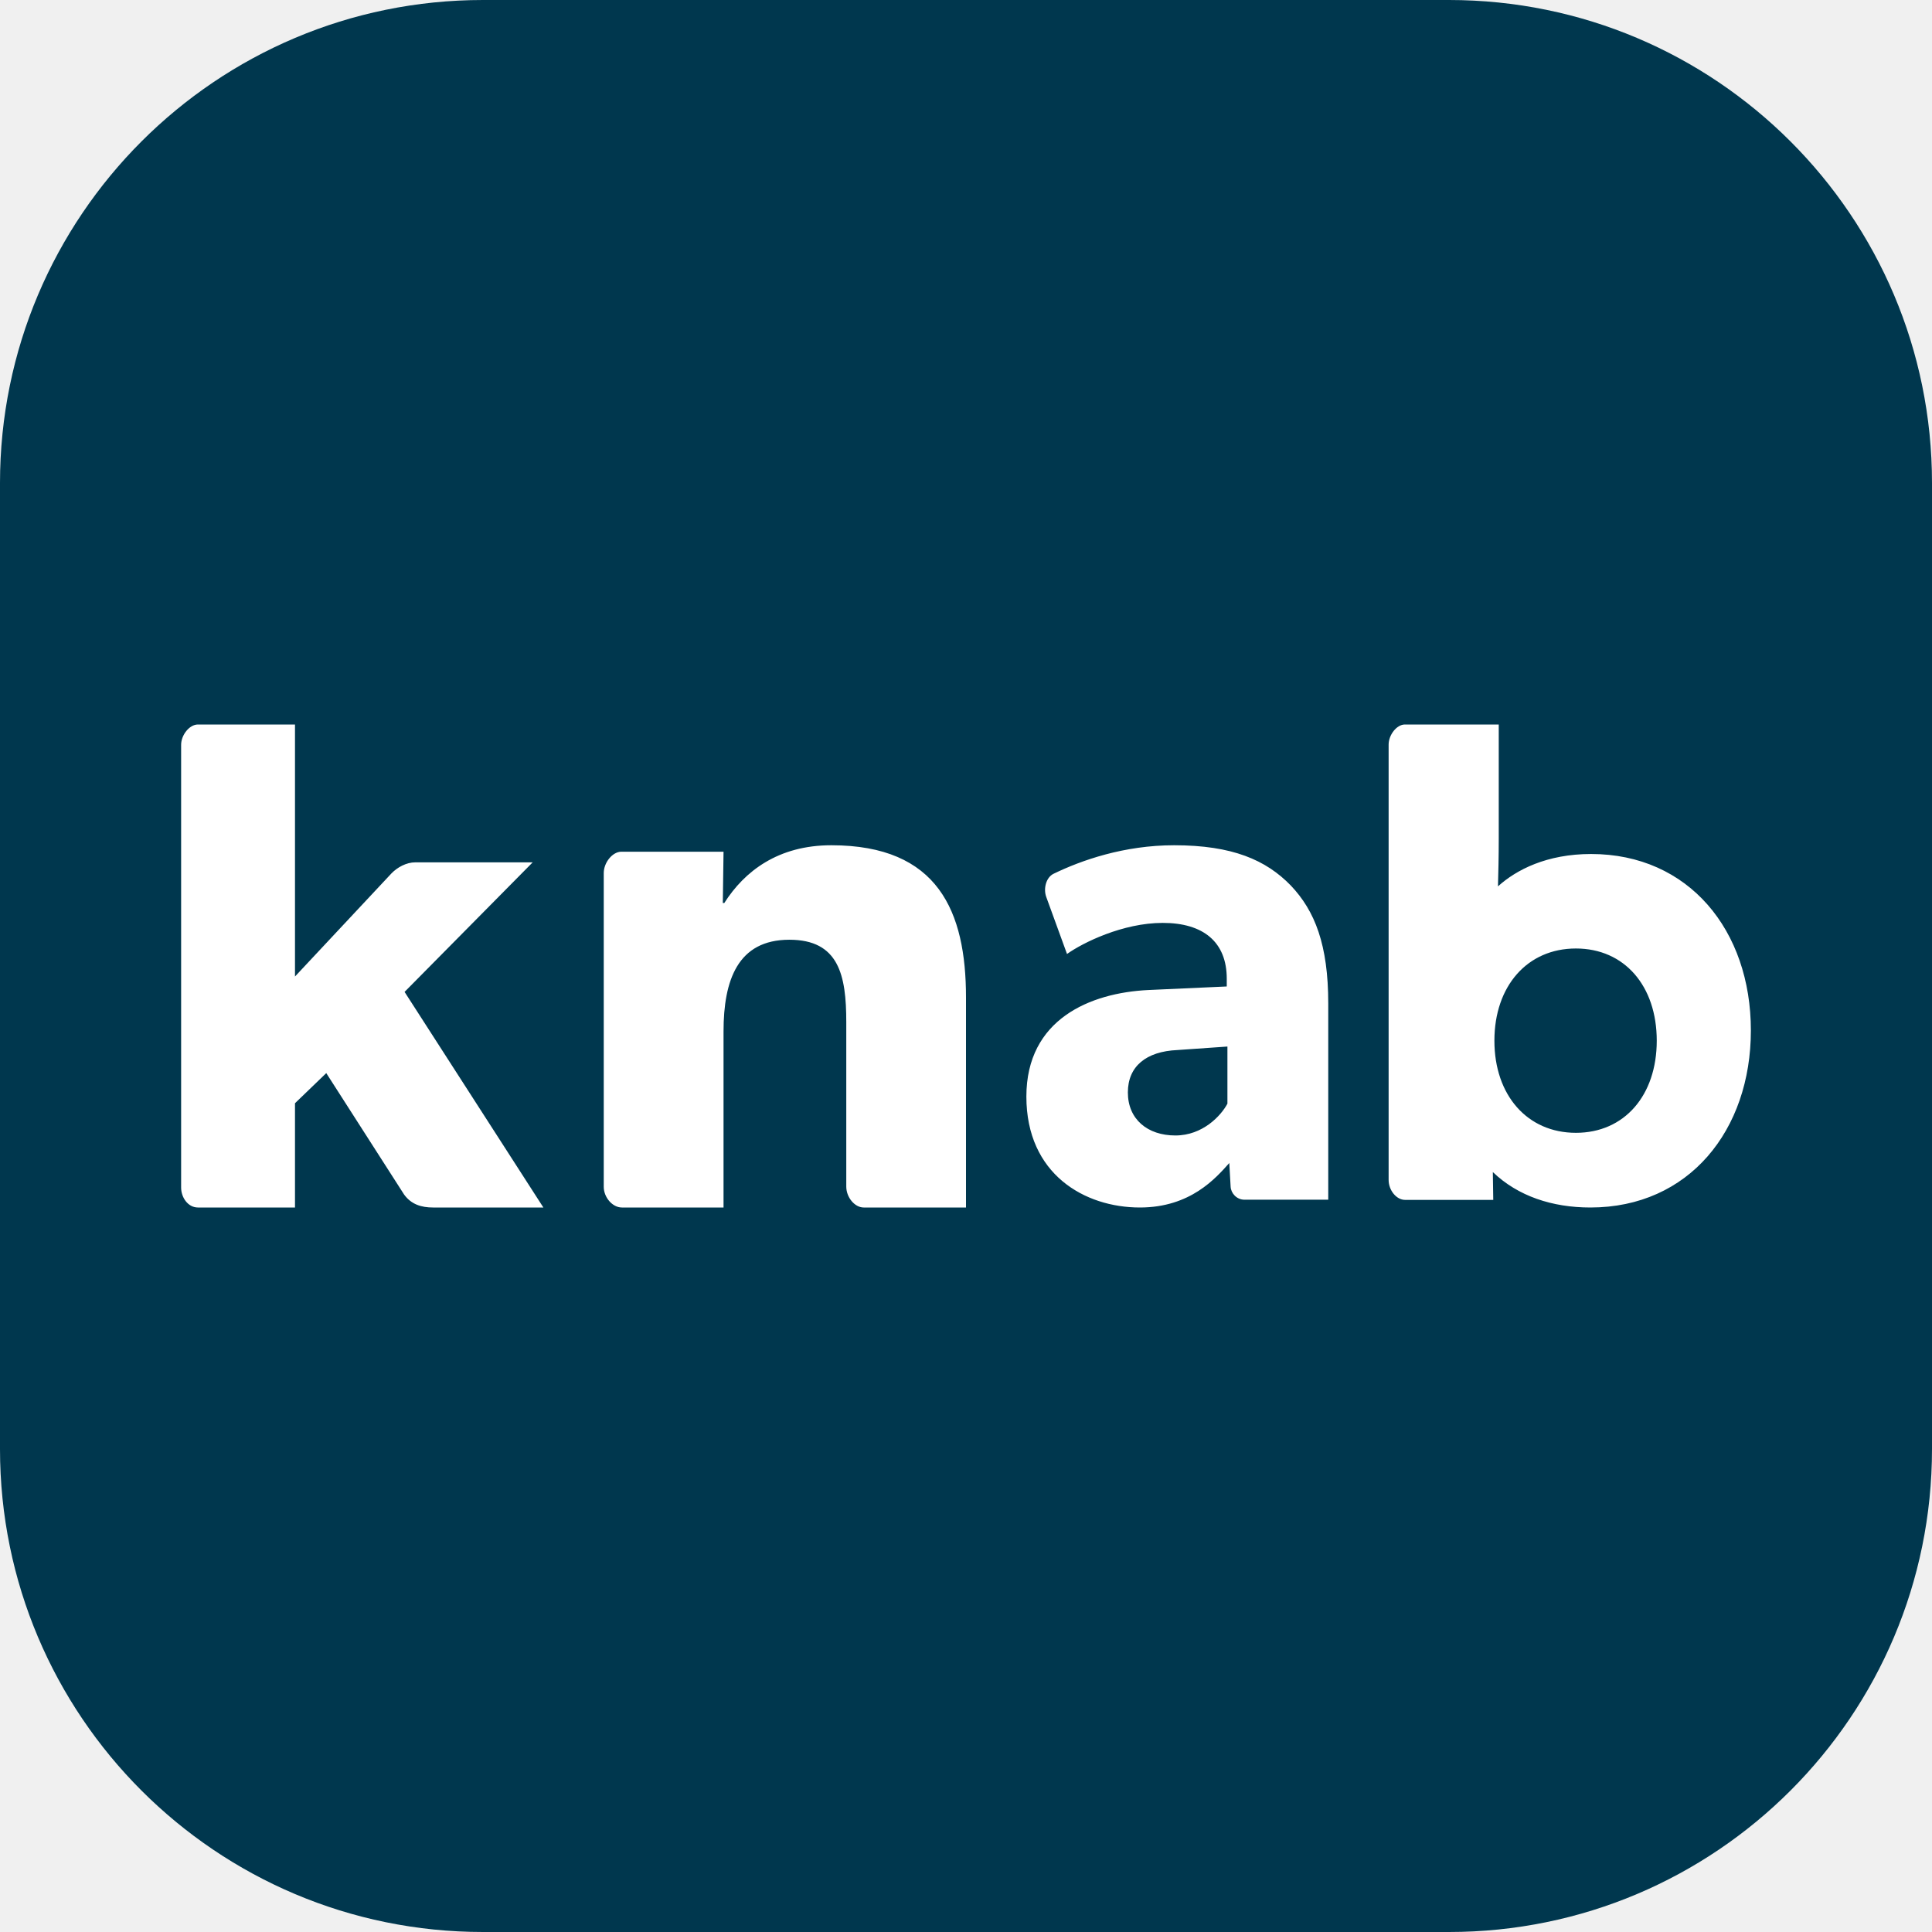
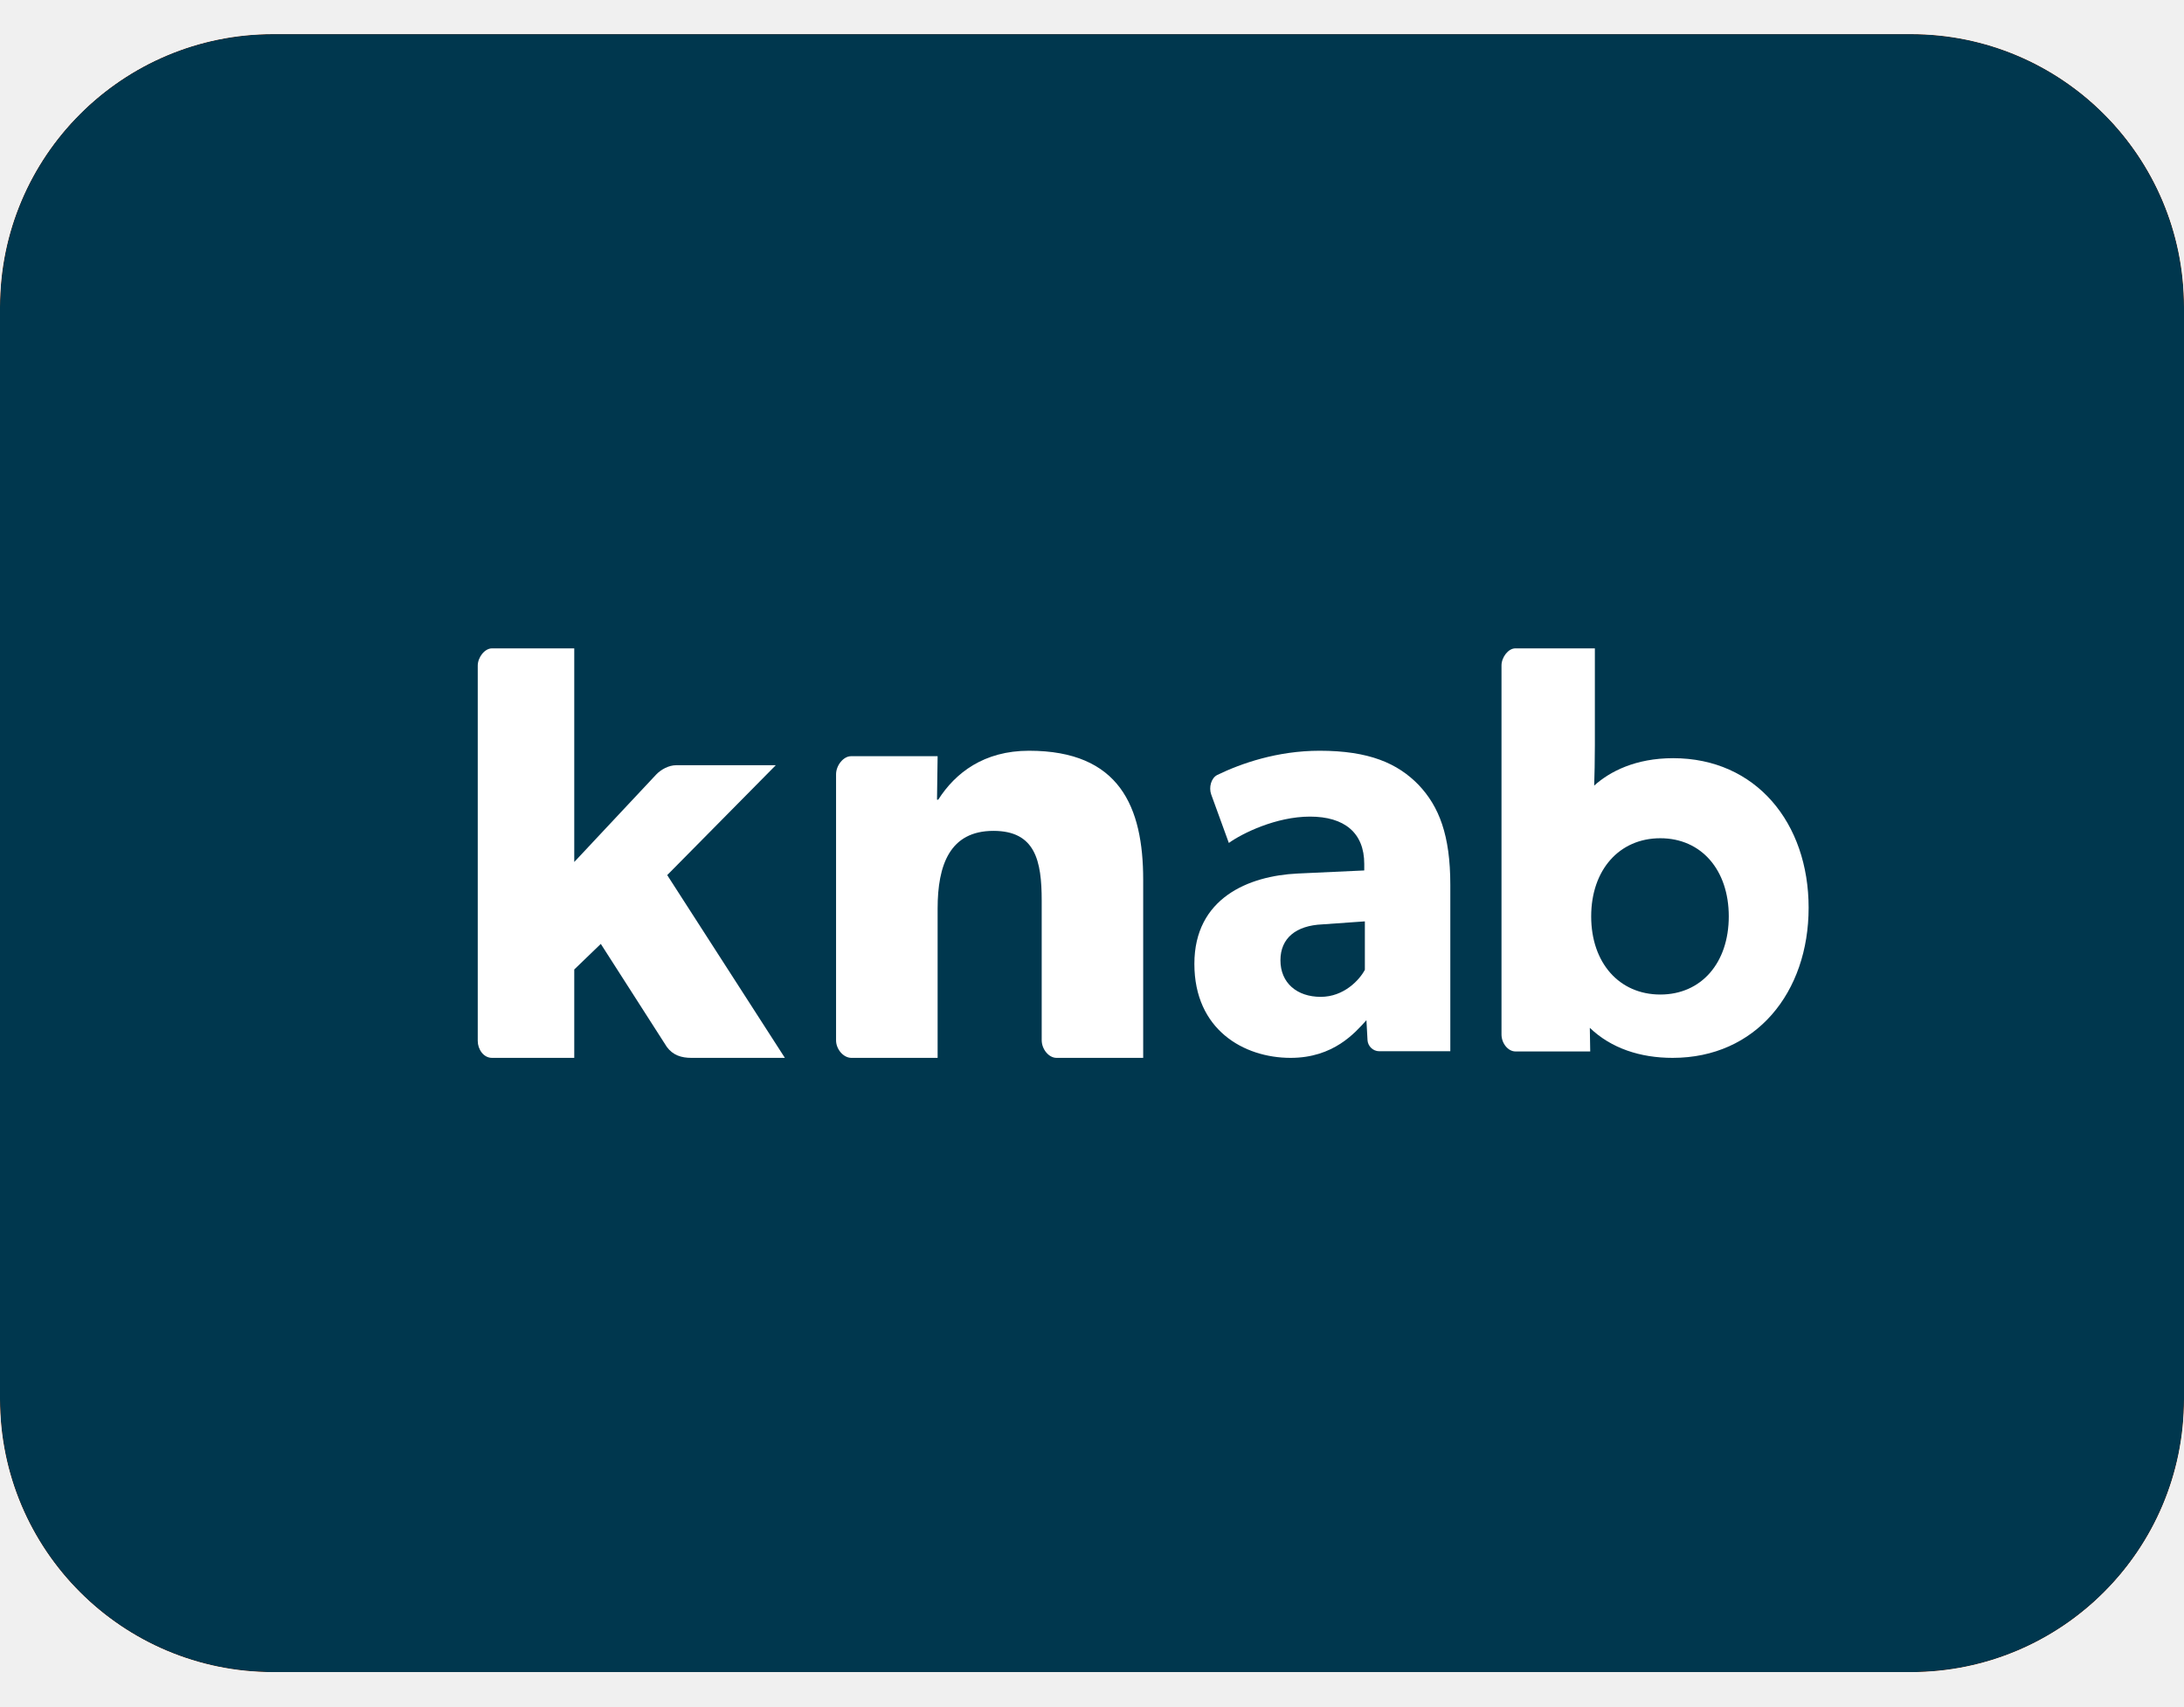
- <svg xmlns="http://www.w3.org/2000/svg" xmlns:xlink="http://www.w3.org/1999/xlink" width="32" height="32" viewBox="0 0 32 32">
-   <defs>
-     <rect id="knab-a" width="32" height="32" rx="8" />
-   </defs>
-   <g fill="none" fill-rule="evenodd">
-     <mask id="knab-b" fill="#fff">
-       <use xlink:href="#knab-a" />
-     </mask>
-     <use fill="#00374E" xlink:href="#knab-a" />
-     <g fill="#FFF" mask="url(#knab-b)">
-       <g transform="translate(3 12)">
-         <path d="M10.769 2C9.889 2 9.331 2.43 8.997 2.956L8.972 2.956 8.984 2.107 7.292 2.107C7.143 2.107 7 2.288 7 2.46L7 7.657C7 7.831 7.143 8 7.301 8L8.984 8 8.984 5.084C8.984 4.234 9.22 3.565 10.074 3.565 10.893 3.565 11.017 4.151 11.017 4.928L11.017 7.653C11.017 7.834 11.158 8 11.306 8L13 8 13 4.522C13 3.099 12.541 2 10.769 2M23.102 6.763C22.299 6.763 21.752 6.143 21.752 5.237 21.752 4.33 22.299 3.71 23.102 3.71 23.906 3.71 24.441 4.33 24.441 5.237 24.441 6.143 23.906 6.763 23.102 6.763L23.102 6.763zM23.353 2.145C22.62 2.145 22.115 2.406 21.811 2.681 21.817 2.48 21.824 2.185 21.824 1.894L21.824 0 20.269 0C20.132 0 20 .174 20 .333L20 7.543C20 7.715 20.129 7.874 20.273 7.874L21.733 7.874 21.726 7.413C22.142 7.813 22.711 8 23.342 8 24.973 8 26 6.721 26 5.067 26 3.412 24.973 2.145 23.353 2.145L23.353 2.145zM5.823 2.283L3.879 2.283C3.73 2.283 3.581 2.366 3.485 2.465L1.886 4.174 1.886 0 .278 0C.136 0 0 .175 0 .337L0 7.669C0 7.833.112 8 .279 8L1.886 8 1.886 6.273 2.404 5.774 3.693 7.785C3.813 7.95 3.98 8 4.173 8L6 8 3.701 4.429 5.823 2.283M17.33 6.28C17.224 6.48 16.92 6.807 16.468 6.807 16.006 6.807 15.681 6.538 15.681 6.094 15.681 5.661 15.985 5.415 16.5 5.392L17.33 5.334 17.33 6.28 17.33 6.28zM18.38 2.667C17.97 2.245 17.414 2 16.447 2 15.62 2 14.911 2.248 14.447 2.474 14.327 2.535 14.28 2.715 14.328 2.853L14.673 3.801C14.935 3.614 15.597 3.286 16.259 3.286 16.931 3.286 17.319 3.603 17.319 4.21L17.319 4.339 16.017 4.398C15.061 4.445 14 4.878 14 6.163 14 7.45 14.967 8 15.88 8 16.721 8 17.141 7.509 17.361 7.263L17.383 7.656C17.389 7.764 17.483 7.871 17.613 7.871L19 7.871 19 4.62C19 3.649 18.779 3.087 18.38 2.667L18.38 2.667z" />
-       </g>
-     </g>
+ <svg xmlns="http://www.w3.org/2000/svg" width="32" height="25" viewBox="0 0 32 25" fill="none">
+   <mask id="mask0" mask-type="alpha" maskUnits="userSpaceOnUse" x="0" y="0" width="32" height="25">
+     <path d="M28 0H4C1.791 0 0 1.791 0 4V20C0 22.209 1.791 24 4 24H28C30.209 24 32 22.209 32 20V4C32 1.791 30.209 0 28 0Z" transform="translate(0 0.5)" fill="white" />
+   </mask>
+   <g mask="url(#mask0)">
+     <path d="M28 0H4C1.791 0 0 1.791 0 4V20C0 22.209 1.791 24 4 24H28C30.209 24 32 22.209 32 20V4C32 1.791 30.209 0 28 0Z" transform="translate(0 0.5)" fill="#FF5300" />
+   </g>
+   <mask id="mask1" mask-type="alpha" maskUnits="userSpaceOnUse" x="0" y="0" width="32" height="25">
+     <path d="M28 0H4C1.791 0 0 1.791 0 4V20C0 22.209 1.791 24 4 24H28C30.209 24 32 22.209 32 20V4C32 1.791 30.209 0 28 0Z" transform="translate(0 0.5)" fill="white" />
+   </mask>
+   <g mask="url(#mask1)">
+     <path d="M28 0H4C1.791 0 0 1.791 0 4V20C0 22.209 1.791 24 4 24H28C30.209 24 32 22.209 32 20V4C32 1.791 30.209 0 28 0Z" transform="translate(0 0.5)" fill="#00374E" />
+     <path fill-rule="evenodd" clip-rule="evenodd" d="M2.827 0C2.167 0 1.748 0.323 1.497 0.717H1.479L1.488 0.08H0.219C0.107 0.08 0 0.216 0 0.345V4.243C0 4.373 0.107 4.5 0.225 4.5H1.488V2.313C1.488 1.676 1.665 1.174 2.306 1.174C2.92 1.174 3.013 1.613 3.013 2.196V4.24C3.013 4.375 3.118 4.5 3.23 4.5H4.5V1.892C4.5 0.824 4.156 0 2.827 0Z" transform="translate(12.25 11)" fill="white" />
+     <path fill-rule="evenodd" clip-rule="evenodd" d="M2.327 5.072C1.724 5.072 1.314 4.607 1.314 3.927C1.314 3.248 1.724 2.782 2.327 2.782C2.929 2.782 3.33 3.248 3.33 3.927C3.33 4.607 2.929 5.072 2.327 5.072ZM2.515 1.609C1.965 1.609 1.586 1.804 1.358 2.011C1.363 1.86 1.368 1.639 1.368 1.42V0H0.202C0.099 0 0 0.131 0 0.25V5.657C0 5.787 0.096 5.906 0.205 5.906H1.3L1.294 5.56C1.607 5.86 2.033 6 2.507 6C3.729 6 4.5 5.041 4.5 3.8C4.5 2.559 3.729 1.609 2.515 1.609Z" transform="translate(22 9.5)" fill="white" />
+     <path fill-rule="evenodd" clip-rule="evenodd" d="M4.367 1.712H2.91C2.797 1.712 2.685 1.775 2.614 1.849L1.414 3.13V0H0.208C0.102 0 0 0.131 0 0.253V5.751C0 5.874 0.084 6 0.209 6H1.414V4.705L1.803 4.33L2.77 5.839C2.86 5.962 2.985 6 3.13 6H4.5L2.776 3.322L4.367 1.712Z" transform="translate(7 9.5)" fill="white" />
+     <path fill-rule="evenodd" clip-rule="evenodd" d="M2.498 3.21C2.418 3.36 2.19 3.606 1.851 3.606C1.504 3.606 1.261 3.403 1.261 3.07C1.261 2.746 1.489 2.561 1.875 2.544L2.498 2.5V3.21ZM3.285 0.5C2.978 0.184 2.56 0 1.835 0C1.215 0 0.683 0.186 0.335 0.355C0.245 0.401 0.21 0.536 0.246 0.639L0.505 1.351C0.701 1.21 1.198 0.965 1.694 0.965C2.198 0.965 2.489 1.202 2.489 1.658V1.754L1.513 1.799C0.796 1.833 0 2.158 0 3.123C0 4.088 0.725 4.5 1.41 4.5C2.041 4.5 2.355 4.131 2.521 3.948L2.537 4.242C2.542 4.323 2.612 4.403 2.71 4.403H3.75V1.965C3.75 1.237 3.585 0.816 3.285 0.5Z" transform="translate(17.5 11)" fill="white" />
  </g>
</svg>
